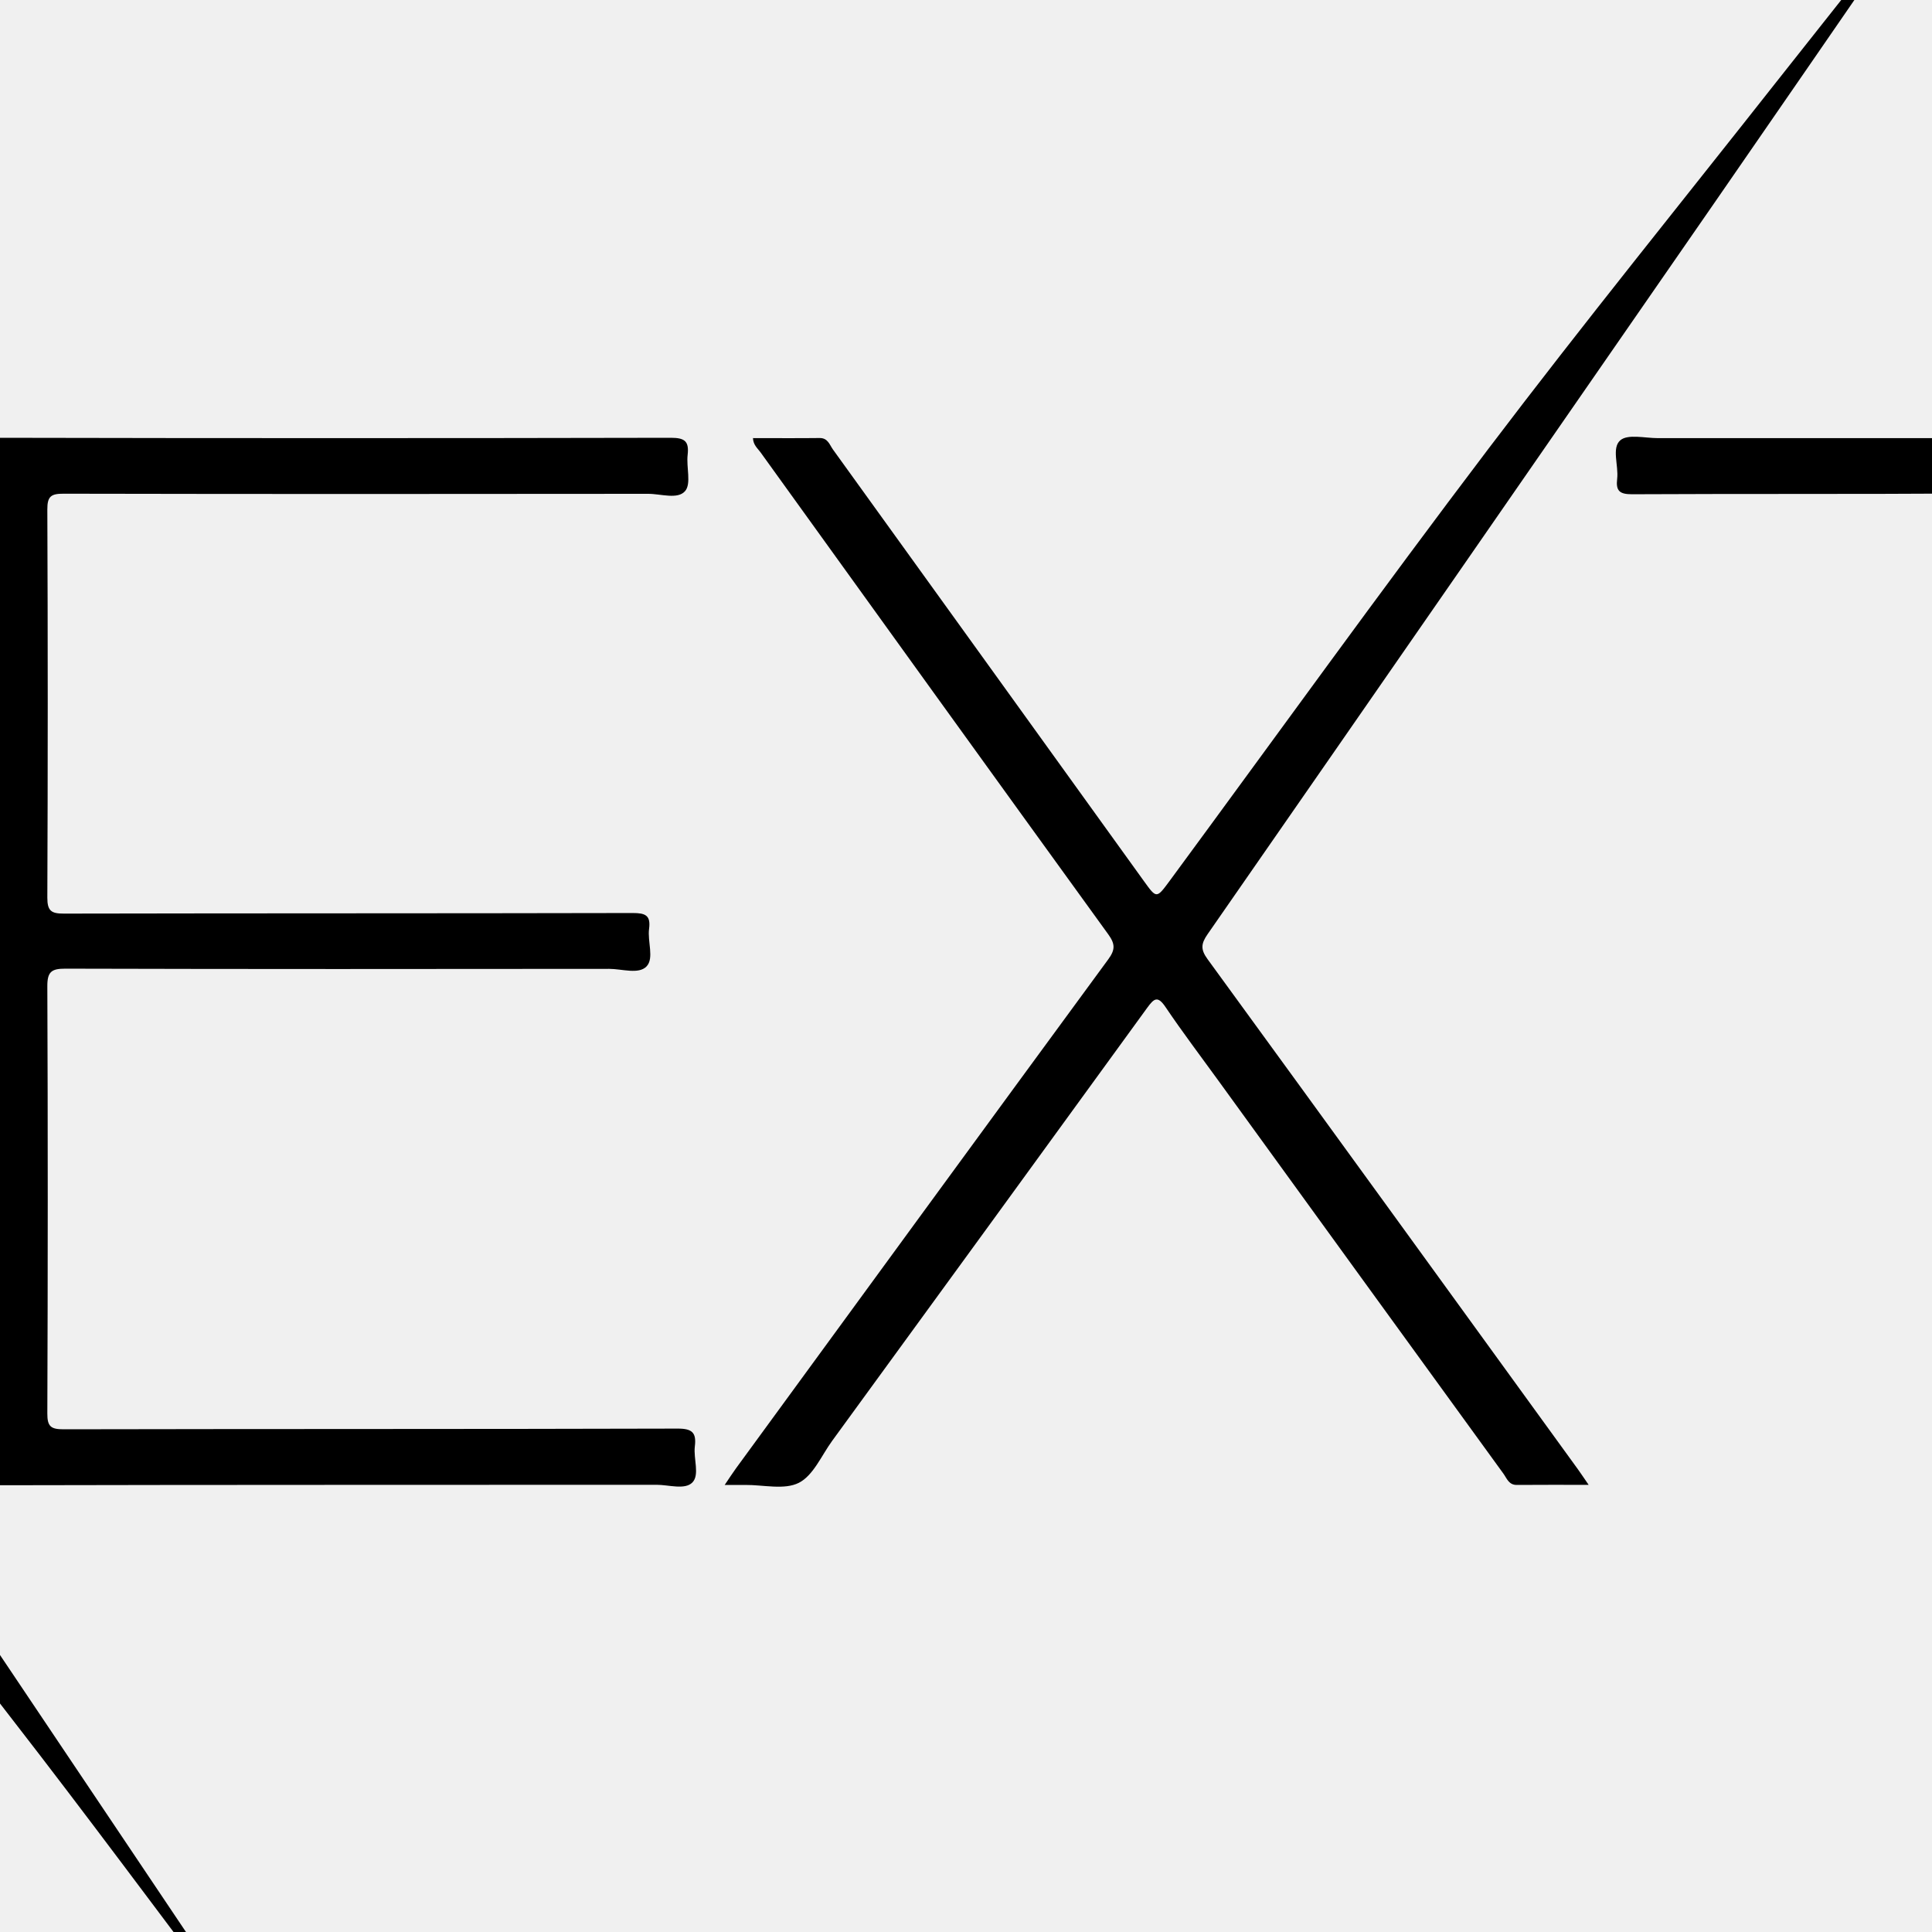
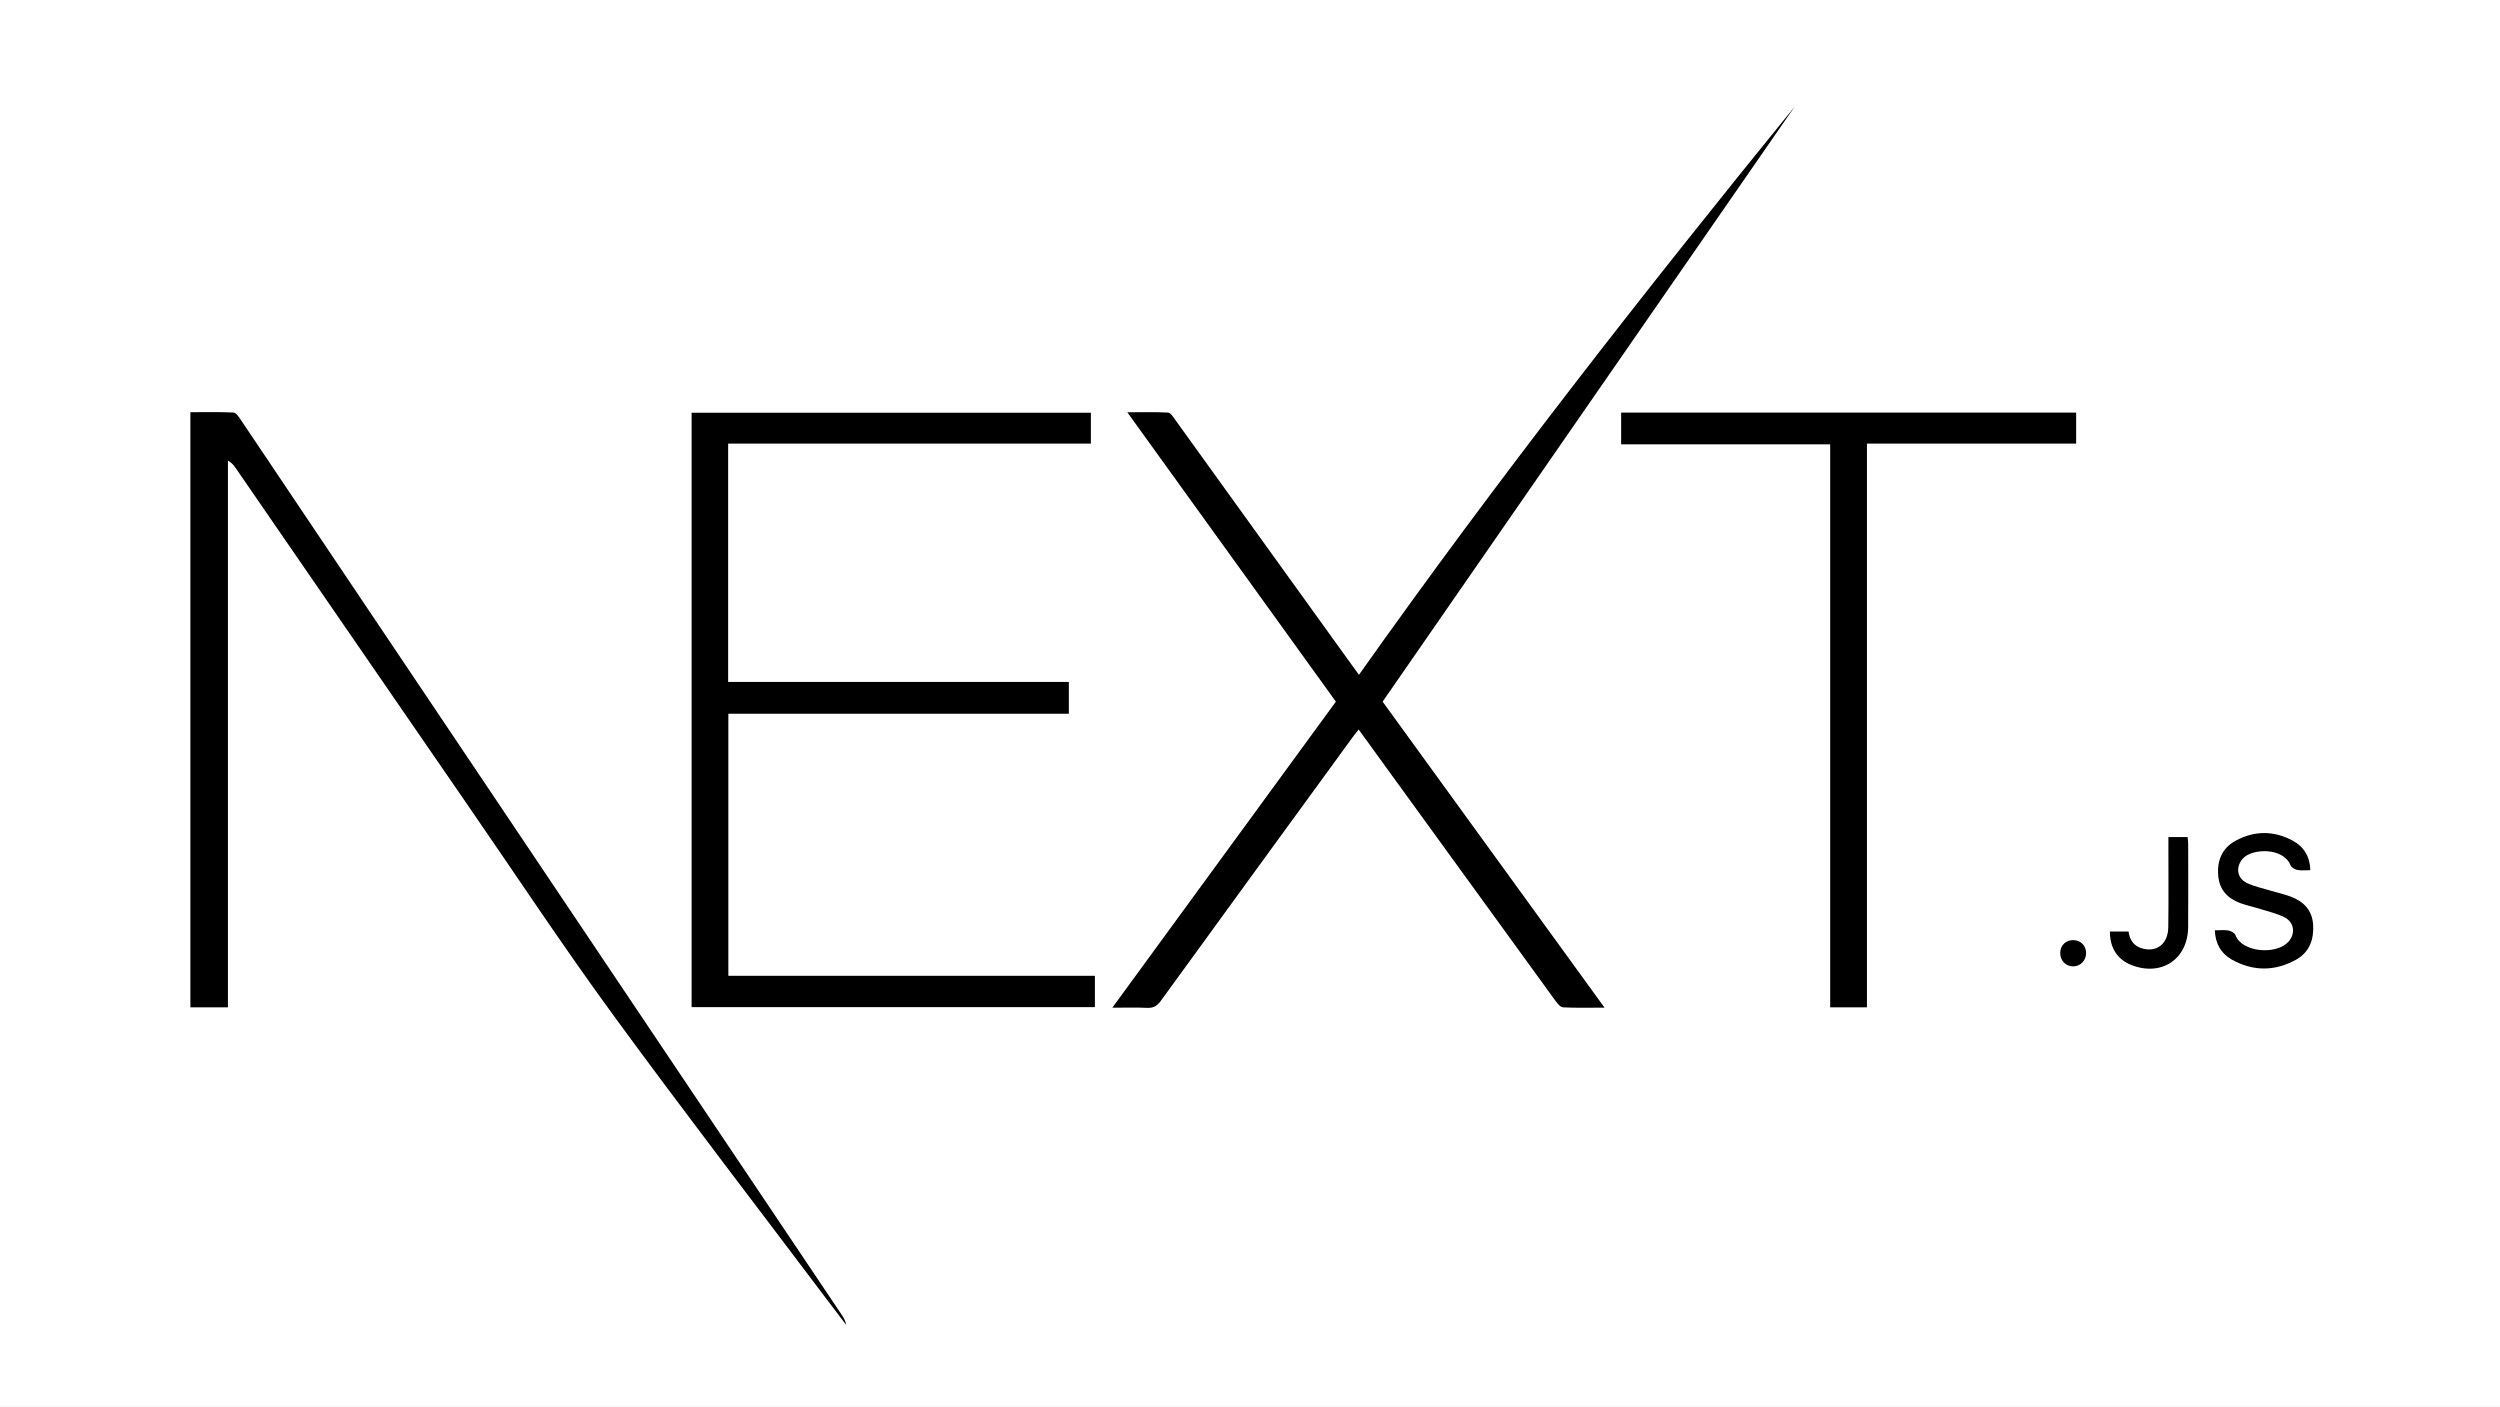
- <svg xmlns="http://www.w3.org/2000/svg" version="1.1" id="Layer_1" x="0px" y="0px" width="50px" height="50px" viewBox="0 0 50 50" enable-background="new 0 0 50 50" xml:space="preserve">
+ <svg xmlns="http://www.w3.org/2000/svg" version="1.1" id="Layer_1" x="0px" y="0px" width="100px" height="56.25px" viewBox="0 0 100 56.25" enable-background="new 0 0 100 56.25" xml:space="preserve">
+   <rect fill="#FFFFFF" width="100" height="56.25" />
  <g>
-     <path fill-rule="evenodd" clip-rule="evenodd" d="M-0.425,24.903c0-4.383,0.003-8.766-0.008-13.148   c0-0.322,0.059-0.426,0.409-0.425c5.794,0.012,11.589,0.012,17.383,0c0.358,0,0.478,0.085,0.437,0.442   c-0.037,0.317,0.098,0.743-0.064,0.935c-0.191,0.227-0.629,0.072-0.958,0.073c-5.042,0.006-10.083,0.007-15.125-0.003   c-0.326-0.001-0.426,0.064-0.424,0.411c0.014,3.348,0.014,6.695,0,10.043c-0.001,0.348,0.107,0.414,0.43,0.413   c4.907-0.01,9.814-0.004,14.721-0.015c0.322,0,0.469,0.056,0.422,0.409c-0.044,0.33,0.135,0.761-0.065,0.972   c-0.203,0.214-0.635,0.064-0.966,0.064c-4.692,0.005-9.384,0.008-14.076-0.005c-0.364-0.001-0.468,0.084-0.466,0.46   c0.015,3.684,0.014,7.367,0,11.051C1.223,36.922,1.32,36.99,1.647,36.99c5.297-0.011,10.594-0.003,15.891-0.018   c0.38-0.001,0.488,0.108,0.444,0.463c-0.038,0.316,0.13,0.733-0.063,0.931c-0.194,0.198-0.611,0.06-0.929,0.06   c-5.647,0.004-11.293-0.001-16.94,0.012c-0.372,0.001-0.488-0.062-0.487-0.467C-0.419,33.615-0.425,29.259-0.425,24.903z" />
-     <path fill-rule="evenodd" clip-rule="evenodd" d="M49.126-1.647c-1.577,2.286-3.15,4.575-4.731,6.859   c-4.377,6.324-8.755,12.647-13.142,18.964c-0.172,0.248-0.185,0.396,0,0.649c3.202,4.395,6.392,8.798,9.584,13.201   c0.083,0.115,0.161,0.234,0.277,0.402c-0.66,0-1.26-0.003-1.859,0.002c-0.209,0.002-0.259-0.172-0.348-0.294   c-2.462-3.39-4.92-6.781-7.378-10.173c-0.457-0.631-0.928-1.252-1.363-1.897c-0.205-0.304-0.298-0.23-0.478,0.018   c-2.712,3.738-5.432,7.471-8.151,11.204c-0.276,0.379-0.488,0.897-0.863,1.087c-0.375,0.19-0.919,0.051-1.388,0.055   c-0.157,0.001-0.314,0-0.531,0c0.118-0.174,0.201-0.304,0.292-0.429c3.208-4.391,6.413-8.783,9.63-13.167   c0.184-0.249,0.189-0.398,0.008-0.649c-3.008-4.154-6.005-8.316-9.002-12.478c-0.075-0.104-0.189-0.189-0.196-0.369   c0.58,0,1.153,0.005,1.726-0.002c0.212-0.002,0.256,0.174,0.343,0.296c2.686,3.724,5.368,7.45,8.052,11.176   c0.323,0.448,0.323,0.449,0.661-0.009c2.746-3.73,5.451-7.492,8.25-11.183c2.458-3.243,5.021-6.407,7.539-9.604   c0.988-1.254,1.984-2.503,2.978-3.754C49.114-1.758,49.151-1.732,49.126-1.647z" />
-     <path fill-rule="evenodd" clip-rule="evenodd" d="M6.044,52.063c-1.911-2.527-3.793-5.076-5.736-7.578   C-5.066,37.566-9.83,30.219-14.835,23.04c-2.142-3.072-4.249-6.167-6.372-9.252c-0.064-0.094-0.131-0.186-0.267-0.377   c0,0.254,0,0.395,0,0.536c-0.025,8.025-0.053,16.049-0.067,24.075c0,0.333-0.074,0.447-0.415,0.415   c-0.346-0.032-0.699-0.015-1.048-0.004c-0.175,0.006-0.25-0.053-0.227-0.229c0.008-0.066,0.001-0.135,0.001-0.201   c0-8.737,0.002-17.475-0.008-26.212c0-0.365,0.084-0.491,0.458-0.458c0.545,0.048,1.182-0.18,1.618,0.083   c0.418,0.253,0.635,0.841,0.934,1.286c8.715,12.98,17.43,25.961,26.144,38.941c0.074,0.11,0.14,0.227,0.209,0.34   C6.156,52.066,6.119,52.084,6.044,52.063z" />
-     <path fill-rule="evenodd" clip-rule="evenodd" d="M53.053,25.649c0,4.112-0.006,8.225,0.01,12.337   c0.002,0.382-0.111,0.486-0.466,0.446c-0.396-0.045-0.929,0.167-1.155-0.081c-0.197-0.215-0.063-0.738-0.063-1.126   c-0.001-7.996-0.003-15.992,0.006-23.988c0.001-0.346-0.057-0.468-0.443-0.465c-2.902,0.019-5.806,0.004-8.708,0.019   c-0.326,0.001-0.418-0.094-0.382-0.399c0.041-0.341-0.148-0.799,0.081-0.997c0.195-0.168,0.639-0.056,0.973-0.056   c6.424-0.001,12.848,0.002,19.271-0.01c0.355-0.001,0.482,0.081,0.433,0.438c-0.047,0.327,0.143,0.768-0.075,0.958   c-0.185,0.163-0.612,0.056-0.933,0.056c-2.728,0.002-5.456,0.007-8.184-0.007c-0.308-0.001-0.372,0.079-0.371,0.376   C53.057,17.316,53.053,21.483,53.053,25.649z" />
-     <path fill-rule="evenodd" clip-rule="evenodd" d="M71.019,30.507c1.129-0.005,1.891,0.444,2.156,1.209   c0.051,0.146,0.206,0.396-0.024,0.433c-0.251,0.038-0.604,0.196-0.796-0.128c-0.405-0.69-1.267-0.937-1.968-0.541   c-0.284,0.16-0.438,0.399-0.431,0.72c0.008,0.3,0.2,0.481,0.463,0.603c0.418,0.193,0.875,0.248,1.31,0.38   c0.218,0.066,0.438,0.126,0.649,0.209c0.568,0.226,0.938,0.616,0.982,1.253c0.045,0.648-0.166,1.19-0.713,1.57   c-0.786,0.544-2.237,0.546-3.027,0.01c-0.385-0.262-0.618-0.624-0.722-1.075c-0.038-0.165-0.003-0.25,0.192-0.242   c0.344,0.014,0.64-0.047,0.871,0.393c0.354,0.673,1.799,0.695,2.295,0.109c0.312-0.369,0.233-0.833-0.188-1.101   c-0.36-0.227-0.78-0.274-1.178-0.388c-0.271-0.077-0.545-0.141-0.809-0.235c-0.624-0.224-1.009-0.64-1.041-1.333   c-0.035-0.735,0.275-1.264,0.931-1.597C70.34,30.568,70.733,30.504,71.019,30.507z" />
-     <path fill-rule="evenodd" clip-rule="evenodd" d="M67.672,32.986c0,0.672,0.021,1.344-0.006,2.014   c-0.035,0.892-0.589,1.476-1.461,1.594c-0.983,0.133-1.758-0.27-2.024-1.057c-0.038-0.112-0.048-0.234-0.076-0.352   c-0.044-0.182,0.032-0.238,0.208-0.225c0.146,0.011,0.296,0.01,0.442,0c0.159-0.012,0.218,0.041,0.265,0.208   c0.115,0.417,0.433,0.612,0.884,0.599c0.448-0.014,0.725-0.231,0.825-0.675c0.037-0.168,0.047-0.346,0.047-0.519   c0.004-1.194,0.011-2.39-0.004-3.584c-0.003-0.271,0.054-0.374,0.348-0.364c0.559,0.02,0.559,0.001,0.559,0.549   c0,0.604,0,1.208,0,1.812C67.676,32.986,67.674,32.986,67.672,32.986z" />
-     <path fill-rule="evenodd" clip-rule="evenodd" fill="#020202" d="M62.445,35.354c0.337,0.001,0.581,0.239,0.591,0.576   c0.01,0.341-0.263,0.624-0.597,0.622c-0.339-0.002-0.595-0.277-0.584-0.627C61.866,35.586,62.106,35.354,62.445,35.354z" />
-     <path fill-rule="evenodd" clip-rule="evenodd" fill="#2B2B2B" d="M49.126-1.647c-0.03-0.032-0.061-0.063-0.091-0.095   c0.062-0.125,0.13-0.245,0.261-0.313c0.047-0.007,0.066,0.013,0.058,0.06C49.327-1.848,49.233-1.743,49.126-1.647z" />
-     <path fill-rule="evenodd" clip-rule="evenodd" fill="#3D3D3D" d="M49.354-1.996c-0.02-0.02-0.038-0.04-0.058-0.06   c0.102-0.174,0.102-0.174,0.307-0.294C49.539-2.187,49.49-2.063,49.354-1.996z" />
-     <path fill-rule="evenodd" clip-rule="evenodd" fill="#343434" d="M6.291,52.215c0.076,0.101,0.152,0.202,0.262,0.348   c-0.239,0.001-0.27-0.153-0.34-0.259C6.233,52.27,6.24,52.223,6.291,52.215z" />
-     <path fill-rule="evenodd" clip-rule="evenodd" fill="#1E1E1E" d="M6.291,52.215c-0.026,0.029-0.052,0.06-0.078,0.089   c-0.056-0.08-0.112-0.16-0.168-0.24c0.027-0.027,0.054-0.055,0.08-0.082C6.18,52.06,6.235,52.137,6.291,52.215z" />
+     <path fill-rule="evenodd" clip-rule="evenodd" fill="#FFFFFF" d="M7.515,54.142c0-17.02,0-34.038,0-51.064   c28.361,0,56.725,0,85.102,0c0,17.017,0,34.041,0,51.064C64.257,54.142,35.888,54.142,7.515,54.142z M29.134,39.032   c0-3.508,0-6.974,0-10.483c4.563,0,9.094,0,13.62,0c0-0.439,0-0.835,0-1.271c-4.562,0-9.094,0-13.628,0c0-3.193,0-6.344,0-9.534   c4.851,0,9.678,0,14.509,0c0-0.436,0-0.832,0-1.234c-5.337,0-10.649,0-15.971,0c0,7.937,0,15.851,0,23.775   c5.392,0,10.763,0,16.132,0c0-0.428,0-0.832,0-1.253C38.896,39.032,34.028,39.032,29.134,39.032z M64.182,40.306   c-2.986-4.117-5.929-8.176-8.877-12.24c5.503-7.946,10.992-15.874,16.482-23.801c-6.015,7.399-11.891,14.903-17.429,22.728   c-0.148-0.206-0.238-0.329-0.327-0.452c-2.34-3.25-4.68-6.5-7.022-9.749c-0.08-0.111-0.184-0.282-0.284-0.288   c-0.521-0.029-1.043-0.013-1.633-0.013c2.812,3.901,5.574,7.732,8.343,11.575c-2.975,4.073-5.938,8.13-8.942,12.242   c0.519,0,0.954-0.016,1.388,0.006c0.253,0.013,0.403-0.074,0.551-0.279c2.553-3.52,5.115-7.032,7.674-10.547   c0.071-0.098,0.149-0.19,0.241-0.307c0.398,0.55,0.766,1.057,1.133,1.563c2.246,3.099,4.493,6.198,6.743,9.295   c0.077,0.106,0.197,0.25,0.303,0.255C63.052,40.32,63.579,40.306,64.182,40.306z M9.117,40.293c0-7.309,0-14.588,0-21.868   c0.168,0.095,0.243,0.2,0.315,0.306c3.095,4.496,6.188,8.993,9.285,13.487c1.931,2.801,3.808,5.642,5.814,8.388   c2.794,3.826,5.686,7.581,8.537,11.366c0.258,0.343,0.519,0.683,0.778,1.024c-0.026-0.174-0.113-0.307-0.202-0.438   c-5.05-7.522-10.099-15.045-15.149-22.568c-2.956-4.403-5.912-8.807-8.872-13.208c-0.075-0.111-0.185-0.274-0.285-0.279   c-0.573-0.027-1.147-0.013-1.723-0.013c0,7.964,0,15.877,0,23.805C8.096,40.293,8.553,40.293,9.117,40.293z M74.678,40.292   c0-7.523,0-15.018,0-22.546c2.817,0,5.589,0,8.368,0c0-0.43,0-0.825,0-1.24c-6.076,0-12.132,0-18.2,0c0,0.423,0,0.827,0,1.269   c2.795,0,5.564,0,8.361,0c0,7.527,0,15.015,0,22.518C73.692,40.292,74.149,40.292,74.678,40.292z M88.593,37.213   c0.021,0.531,0.248,0.925,0.669,1.164c0.856,0.486,1.744,0.483,2.597,0c0.521-0.296,0.704-0.806,0.666-1.393   c-0.038-0.577-0.38-0.925-0.894-1.119c-0.264-0.1-0.542-0.159-0.813-0.241c-0.315-0.096-0.646-0.163-0.939-0.303   c-0.42-0.198-0.462-0.673-0.141-1.003c0.363-0.374,1.588-0.434,1.883,0.292c0.035,0.089,0.172,0.17,0.274,0.188   c0.167,0.031,0.344,0.009,0.517,0.009c-0.01-0.527-0.25-0.94-0.716-1.188c-0.752-0.4-1.524-0.396-2.271,0.01   c-0.543,0.296-0.748,0.795-0.696,1.402c0.048,0.56,0.373,0.904,0.877,1.092c0.253,0.094,0.521,0.147,0.779,0.229   c0.336,0.105,0.688,0.184,0.999,0.342c0.396,0.203,0.442,0.669,0.143,0.987c-0.494,0.523-1.851,0.412-2.107-0.272   c-0.032-0.088-0.174-0.169-0.276-0.188C88.974,37.19,88.793,37.213,88.593,37.213z M84.396,37.26   c-0.003,0.659,0.303,1.12,0.856,1.339c1.202,0.474,2.264-0.23,2.273-1.518c0.008-1.11,0.003-2.221,0.001-3.331   c0-0.09-0.016-0.18-0.023-0.268c-0.268,0-0.507,0-0.767,0c0,0.17,0,0.312-0.001,0.452c0,1.052,0.01,2.104-0.005,3.154   c-0.008,0.663-0.456,1.013-1.041,0.849c-0.333-0.094-0.501-0.329-0.548-0.678c-0.126,0-0.231,0-0.336,0   C84.677,37.26,84.549,37.26,84.396,37.26z M82.932,37.605c-0.296-0.004-0.512,0.2-0.523,0.495c-0.012,0.309,0.209,0.55,0.508,0.555   c0.295,0.006,0.532-0.236,0.527-0.539C83.438,37.821,83.227,37.609,82.932,37.605z" />
+     <path fill-rule="evenodd" clip-rule="evenodd" d="M29.134,39.032c4.894,0,9.763,0,14.662,0c0,0.421,0,0.825,0,1.253   c-5.369,0-10.74,0-16.132,0c0-7.925,0-15.838,0-23.775c5.321,0,10.633,0,15.971,0c0,0.403,0,0.799,0,1.234   c-4.832,0-9.659,0-14.509,0c0,3.19,0,6.341,0,9.534c4.534,0,9.066,0,13.628,0c0,0.436,0,0.831,0,1.271c-4.525,0-9.057,0-13.62,0   C29.134,32.059,29.134,35.524,29.134,39.032z" />
+     <path fill-rule="evenodd" clip-rule="evenodd" d="M64.182,40.306c-0.603,0-1.13,0.015-1.656-0.012   c-0.105-0.005-0.226-0.148-0.303-0.255c-2.25-3.097-4.497-6.196-6.743-9.295c-0.367-0.507-0.734-1.014-1.133-1.563   c-0.092,0.116-0.17,0.209-0.241,0.307c-2.56,3.515-5.121,7.027-7.674,10.547c-0.148,0.205-0.298,0.292-0.551,0.279   c-0.434-0.021-0.869-0.006-1.388-0.006c3.004-4.112,5.967-8.169,8.942-12.242c-2.769-3.842-5.531-7.673-8.343-11.575   c0.59,0,1.113-0.016,1.633,0.013c0.1,0.006,0.204,0.177,0.284,0.288c2.342,3.249,4.683,6.499,7.022,9.749   c0.089,0.124,0.179,0.247,0.327,0.452c5.538-7.825,11.414-15.329,17.429-22.728c-5.49,7.927-10.979,15.854-16.482,23.801   C58.253,32.13,61.195,36.188,64.182,40.306z" />
+     <path fill-rule="evenodd" clip-rule="evenodd" d="M9.117,40.293c-0.563,0-1.021,0-1.502,0c0-7.928,0-15.84,0-23.805   c0.576,0,1.15-0.014,1.723,0.013c0.1,0.005,0.21,0.168,0.285,0.279c2.959,4.401,5.916,8.805,8.872,13.208   c5.05,7.523,10.1,15.046,15.149,22.568c0.089,0.132,0.176,0.265,0.202,0.438c-0.26-0.342-0.521-0.682-0.778-1.024   c-2.851-3.785-5.742-7.54-8.537-11.366c-2.006-2.746-3.883-5.587-5.814-8.388c-3.097-4.494-6.189-8.991-9.285-13.487   c-0.073-0.105-0.147-0.21-0.315-0.306C9.117,25.705,9.117,32.984,9.117,40.293z" />
+     <path fill-rule="evenodd" clip-rule="evenodd" d="M74.678,40.292c-0.528,0-0.985,0-1.471,0c0-7.503,0-14.991,0-22.518   c-2.797,0-5.566,0-8.361,0c0-0.442,0-0.846,0-1.269c6.068,0,12.124,0,18.2,0c0,0.415,0,0.811,0,1.24c-2.779,0-5.551,0-8.368,0   C74.678,25.274,74.678,32.769,74.678,40.292z" />
+     <path fill-rule="evenodd" clip-rule="evenodd" d="M88.593,37.213c0.2,0,0.381-0.022,0.551,0.008c0.103,0.019,0.244,0.1,0.276,0.188   c0.257,0.685,1.613,0.796,2.107,0.272c0.3-0.318,0.254-0.784-0.143-0.987c-0.311-0.158-0.663-0.236-0.999-0.342   c-0.258-0.081-0.526-0.135-0.779-0.229c-0.504-0.188-0.829-0.532-0.877-1.092c-0.052-0.607,0.153-1.106,0.696-1.402   c0.746-0.405,1.519-0.41,2.271-0.01c0.466,0.248,0.706,0.661,0.716,1.188c-0.173,0-0.35,0.022-0.517-0.009   c-0.103-0.019-0.239-0.1-0.274-0.188c-0.295-0.726-1.52-0.666-1.883-0.292c-0.321,0.33-0.279,0.805,0.141,1.003   c0.294,0.14,0.624,0.207,0.939,0.303c0.271,0.082,0.549,0.142,0.813,0.241c0.514,0.194,0.855,0.542,0.894,1.119   c0.038,0.587-0.145,1.097-0.666,1.393c-0.853,0.483-1.74,0.486-2.597,0C88.841,38.138,88.614,37.744,88.593,37.213z" />
+     <path fill-rule="evenodd" clip-rule="evenodd" d="M84.396,37.26c0.153,0,0.281,0,0.41,0c0.104,0,0.21,0,0.336,0   c0.047,0.349,0.215,0.584,0.548,0.678c0.585,0.164,1.033-0.186,1.041-0.849c0.015-1.051,0.005-2.103,0.005-3.154   c0.001-0.141,0.001-0.282,0.001-0.452c0.26,0,0.499,0,0.767,0c0.008,0.088,0.023,0.178,0.023,0.268   c0.002,1.11,0.007,2.221-0.001,3.331c-0.01,1.287-1.071,1.991-2.273,1.518C84.698,38.38,84.393,37.919,84.396,37.26z" />
+     <path fill-rule="evenodd" clip-rule="evenodd" d="M82.932,37.605c0.295,0.004,0.507,0.216,0.512,0.511   c0.005,0.303-0.232,0.545-0.527,0.539c-0.299-0.005-0.52-0.246-0.508-0.555C82.42,37.806,82.636,37.602,82.932,37.605z" />
  </g>
</svg>
